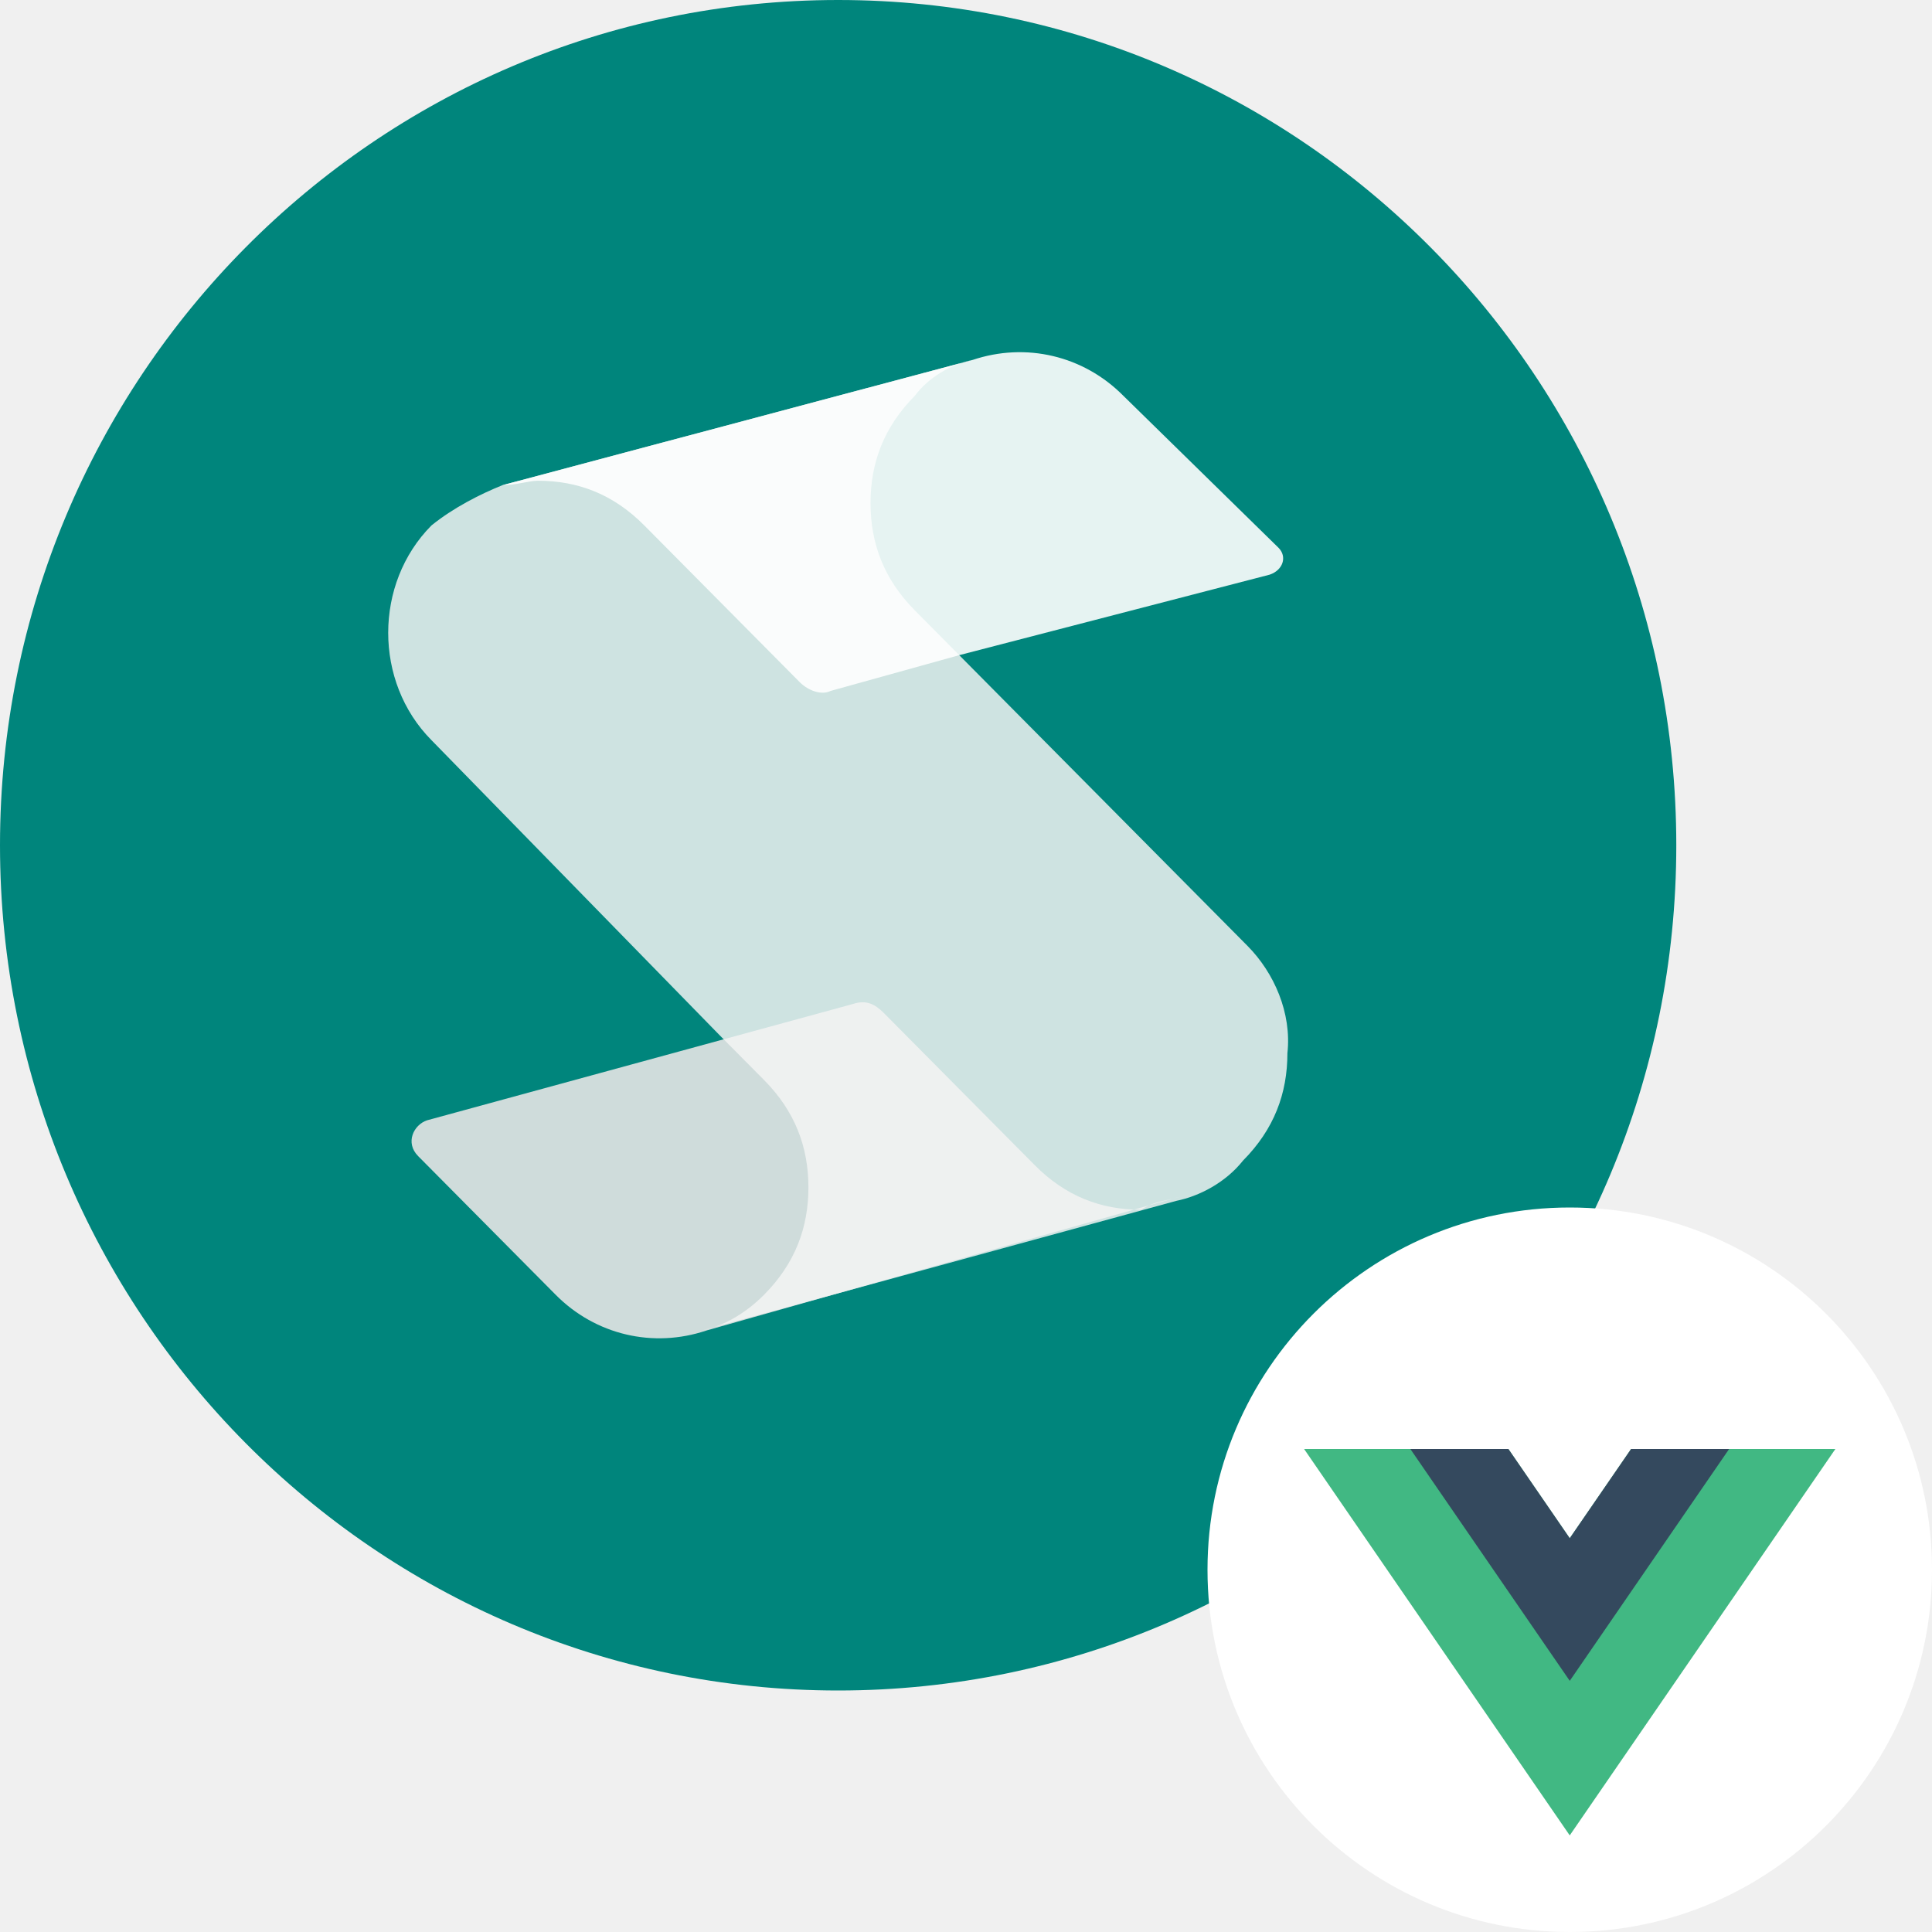
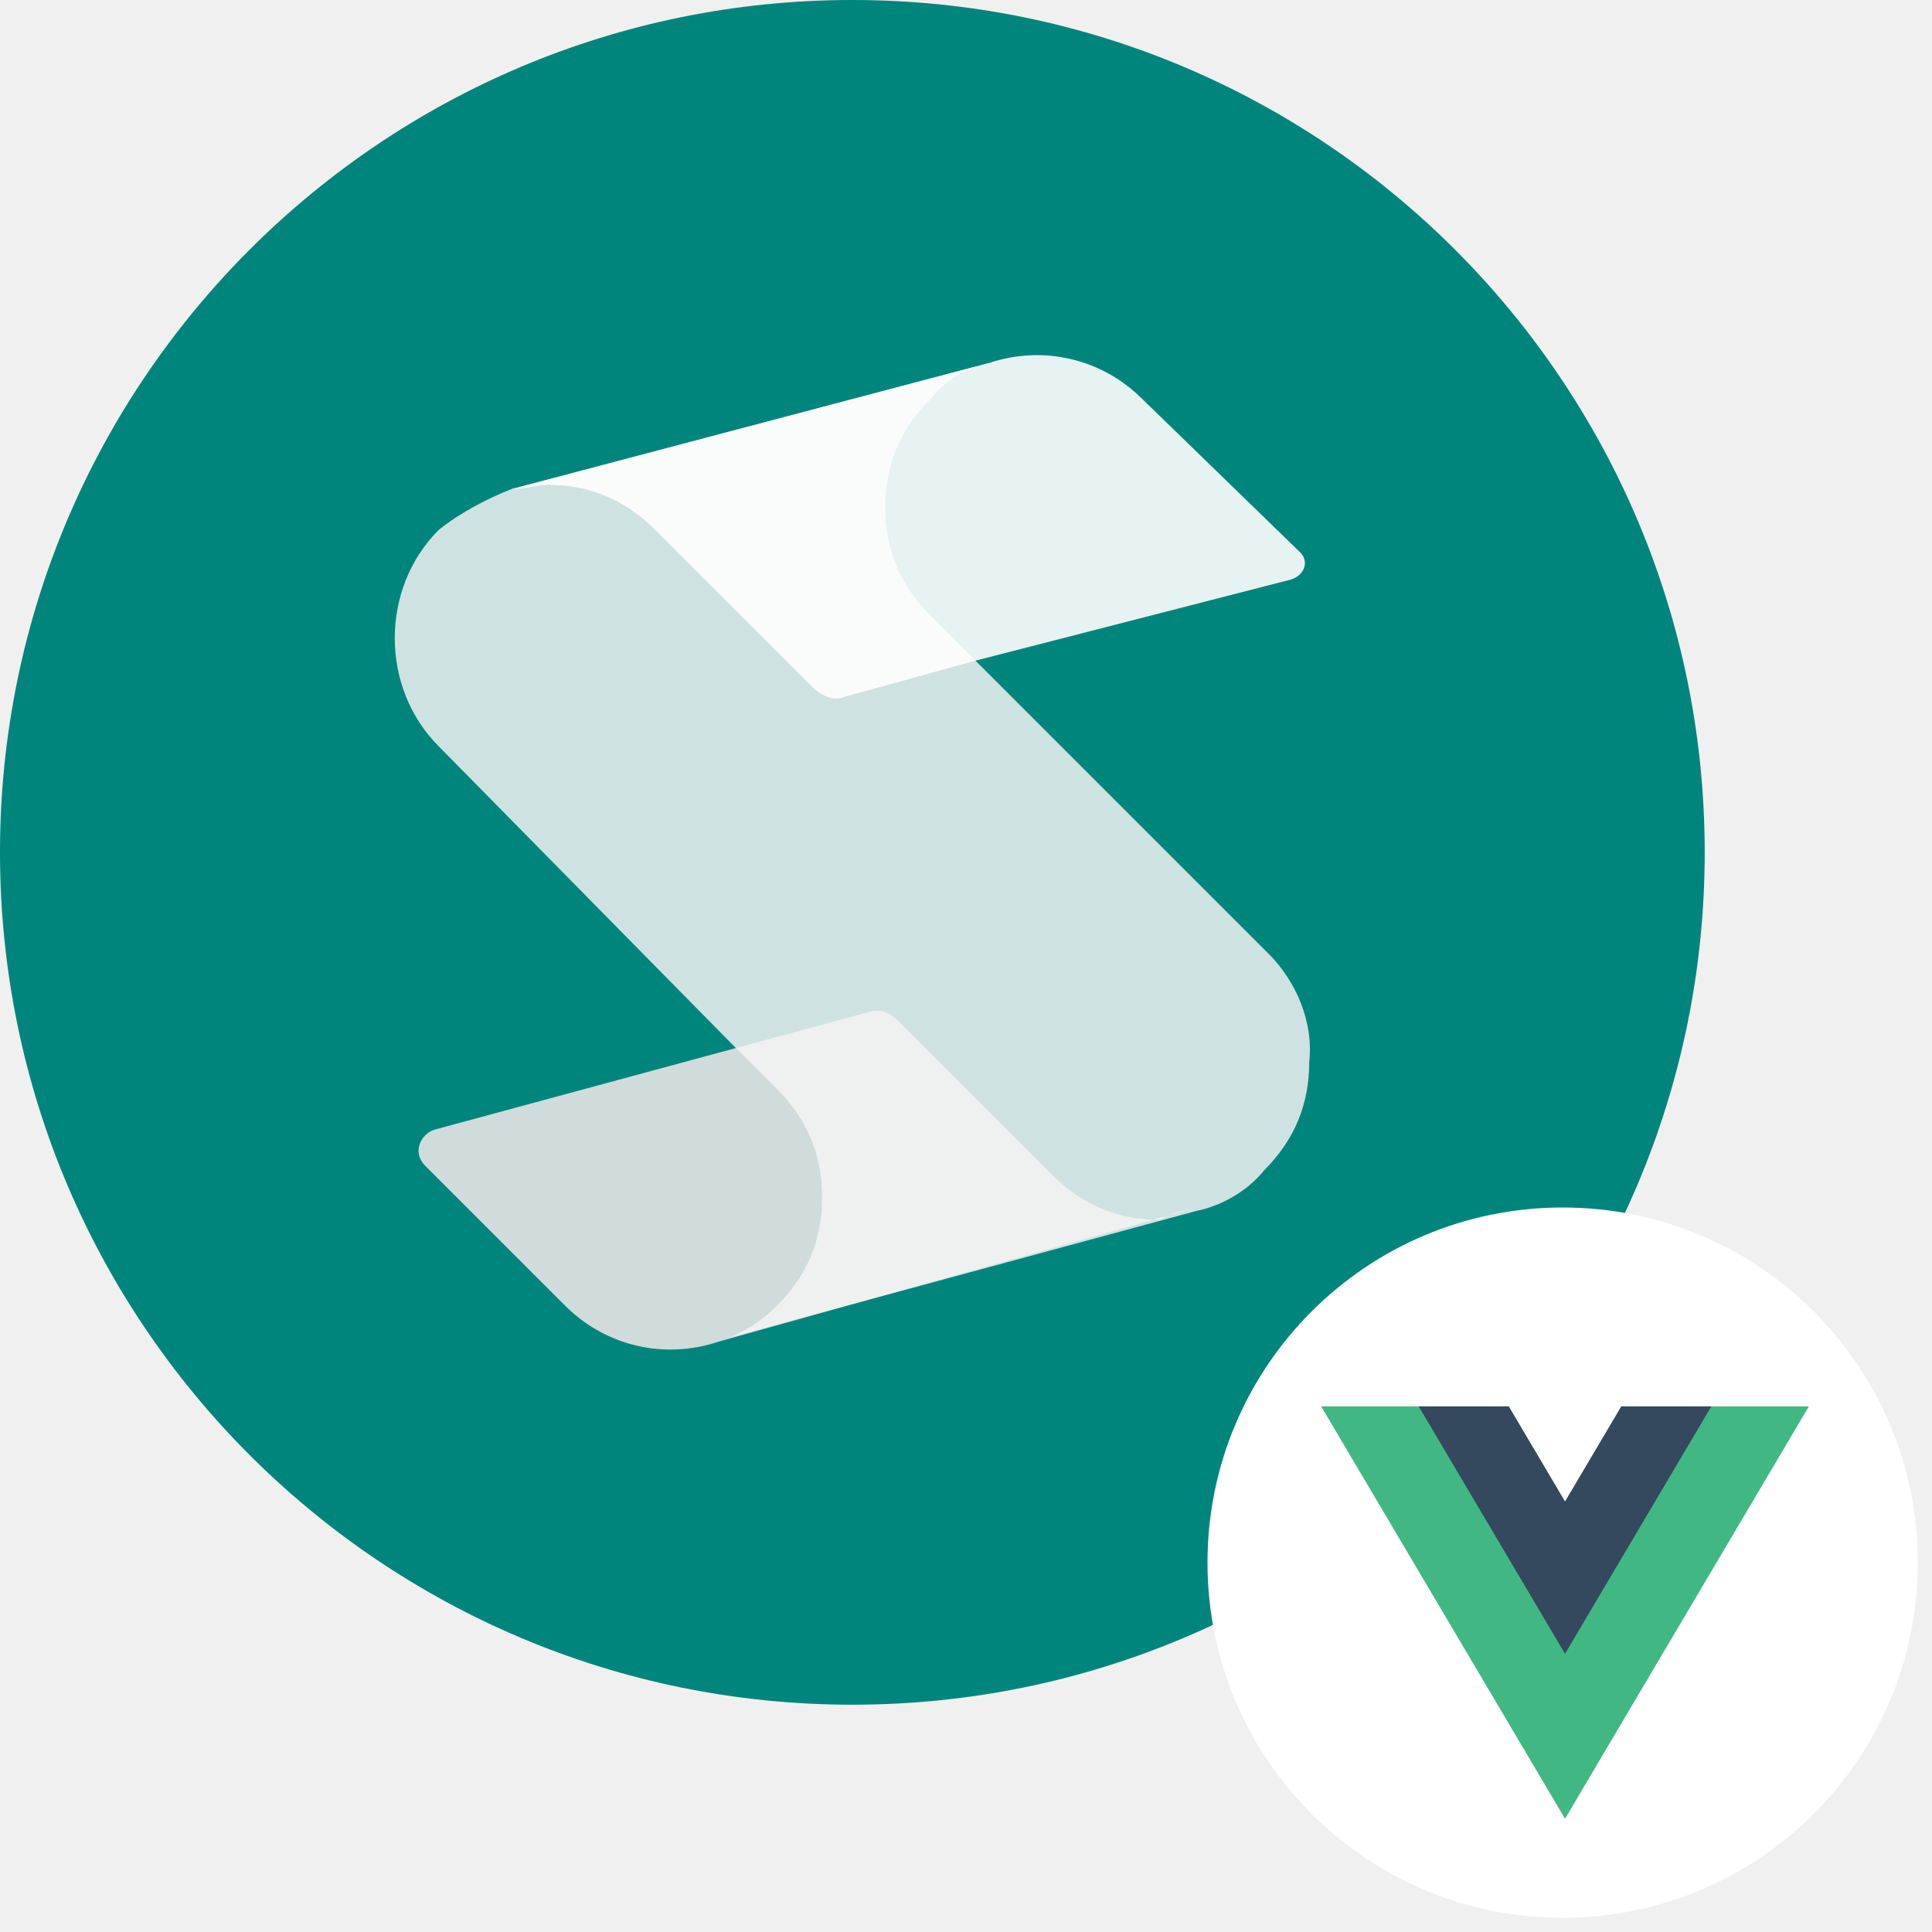
<svg xmlns="http://www.w3.org/2000/svg" width="136" height="136" viewBox="0 0 136 136" fill="none">
-   <path d="M59 119C91.585 119 118 92.361 118 59.5C118 26.639 91.585 0 59 0C26.415 0 0 26.639 0 59.5C0 92.361 26.415 119 59 119Z" fill="#00857C" />
-   <path opacity="0.9" d="M83.132 84.215L49.727 93.66C45.981 94.92 41.922 93.975 39.113 91.141L29.434 81.382C28.498 80.437 29.122 79.178 30.059 78.863L60.03 70.677C60.966 70.362 61.59 70.677 62.215 71.307L72.83 82.011C75.015 84.215 77.513 85.159 80.323 85.159C81.259 84.53 82.196 84.53 83.132 84.215Z" fill="#E5E5E5" />
-   <path opacity="0.84" d="M87.815 66.583L67.835 46.433L64.4 42.97C62.215 40.766 61.279 38.247 61.279 35.414C61.279 32.58 62.215 30.061 64.4 27.858C65.337 26.598 66.898 25.654 68.459 25.339L35.366 34.154C33.805 34.784 31.932 35.729 30.371 36.988C26.312 41.081 26.312 48.008 30.371 52.101L50.664 72.88L53.786 76.029C55.971 78.233 56.907 80.751 56.907 83.585C56.907 86.418 55.971 88.937 53.786 91.141C52.537 92.4 50.976 93.345 49.415 93.659L82.82 84.529C84.381 84.214 86.254 83.27 87.503 81.695C89.688 79.492 90.625 76.973 90.625 74.139C90.937 71.306 89.688 68.472 87.815 66.583Z" fill="#F4F4F4" />
-   <path opacity="0.9" d="M79.074 27.858C76.264 25.024 72.205 24.08 68.459 25.339L35.366 34.155C36.303 34.155 37.239 33.84 37.864 33.84C40.673 33.84 43.171 34.784 45.356 36.988L56.284 48.008C56.908 48.637 57.844 48.952 58.468 48.637L67.523 46.119L89.376 40.452C90.313 40.137 90.625 39.192 90.001 38.562L79.074 27.858Z" fill="white" />
-   <rect x="85" y="85" width="51" height="51" rx="25.5" fill="white" />
-   <path d="M114.818 102L110.499 108.282L106.181 102H91.8L110.499 129.2L129.199 102H114.818Z" fill="#41B883" />
-   <path d="M114.818 102L110.5 108.282L106.181 102H99.28L110.5 118.32L121.719 102H114.818Z" fill="#34495E" />
+   <path d="M60 120C93.137 120 120 93.137 120 60C120 26.863 93.137 0 60 0C26.863 0 0 26.863 0 60C0 93.137 26.863 120 60 120Z" fill="#00857C" />
+   <path opacity="0.9" d="M84.542 84.923L50.57 94.448C46.76 95.718 42.633 94.765 39.776 91.907L29.934 82.066C28.981 81.113 29.616 79.843 30.569 79.525L61.048 71.271C62 70.954 62.635 71.271 63.27 71.906L74.065 82.701C76.287 84.923 78.827 85.875 81.684 85.875C82.637 85.24 83.589 85.24 84.542 84.923Z" fill="#E5E5E5" />
+   <path opacity="0.84" d="M89.303 67.142L68.984 46.824L65.492 43.331C63.269 41.109 62.317 38.569 62.317 35.711C62.317 32.854 63.269 30.314 65.492 28.092C66.444 26.822 68.032 25.869 69.619 25.552L35.965 34.441C34.378 35.076 32.473 36.029 30.886 37.299C26.758 41.426 26.758 48.411 30.886 52.538L51.522 73.493L54.697 76.668C56.92 78.89 57.872 81.43 57.872 84.287C57.872 87.144 56.92 89.684 54.697 91.907C53.427 93.177 51.84 94.129 50.252 94.447L84.223 85.24C85.811 84.922 87.716 83.969 88.986 82.382C91.208 80.159 92.161 77.62 92.161 74.763C92.478 71.905 91.208 69.047 89.303 67.142Z" fill="#F4F4F4" />
+   <path opacity="0.9" d="M80.414 28.092C77.557 25.234 73.429 24.282 69.62 25.552L35.966 34.442C36.918 34.442 37.871 34.124 38.506 34.124C41.363 34.124 43.903 35.077 46.125 37.299L57.238 48.411C57.873 49.046 58.825 49.364 59.46 49.046L68.667 46.506L90.891 40.791C91.844 40.474 92.161 39.521 91.526 38.886L80.414 28.092Z" fill="white" />
+   <rect x="85" y="85" width="50" height="50" rx="25" fill="white" />
+   <path d="M114.131 99L110.167 105.704L106.202 99H93L110.167 128.028L127.333 99H114.131Z" fill="#41B883" />
+   <path d="M114.132 99L110.167 105.704L106.203 99H99.867L110.167 116.417L120.467 99H114.132Z" fill="#34495E" />
</svg>
